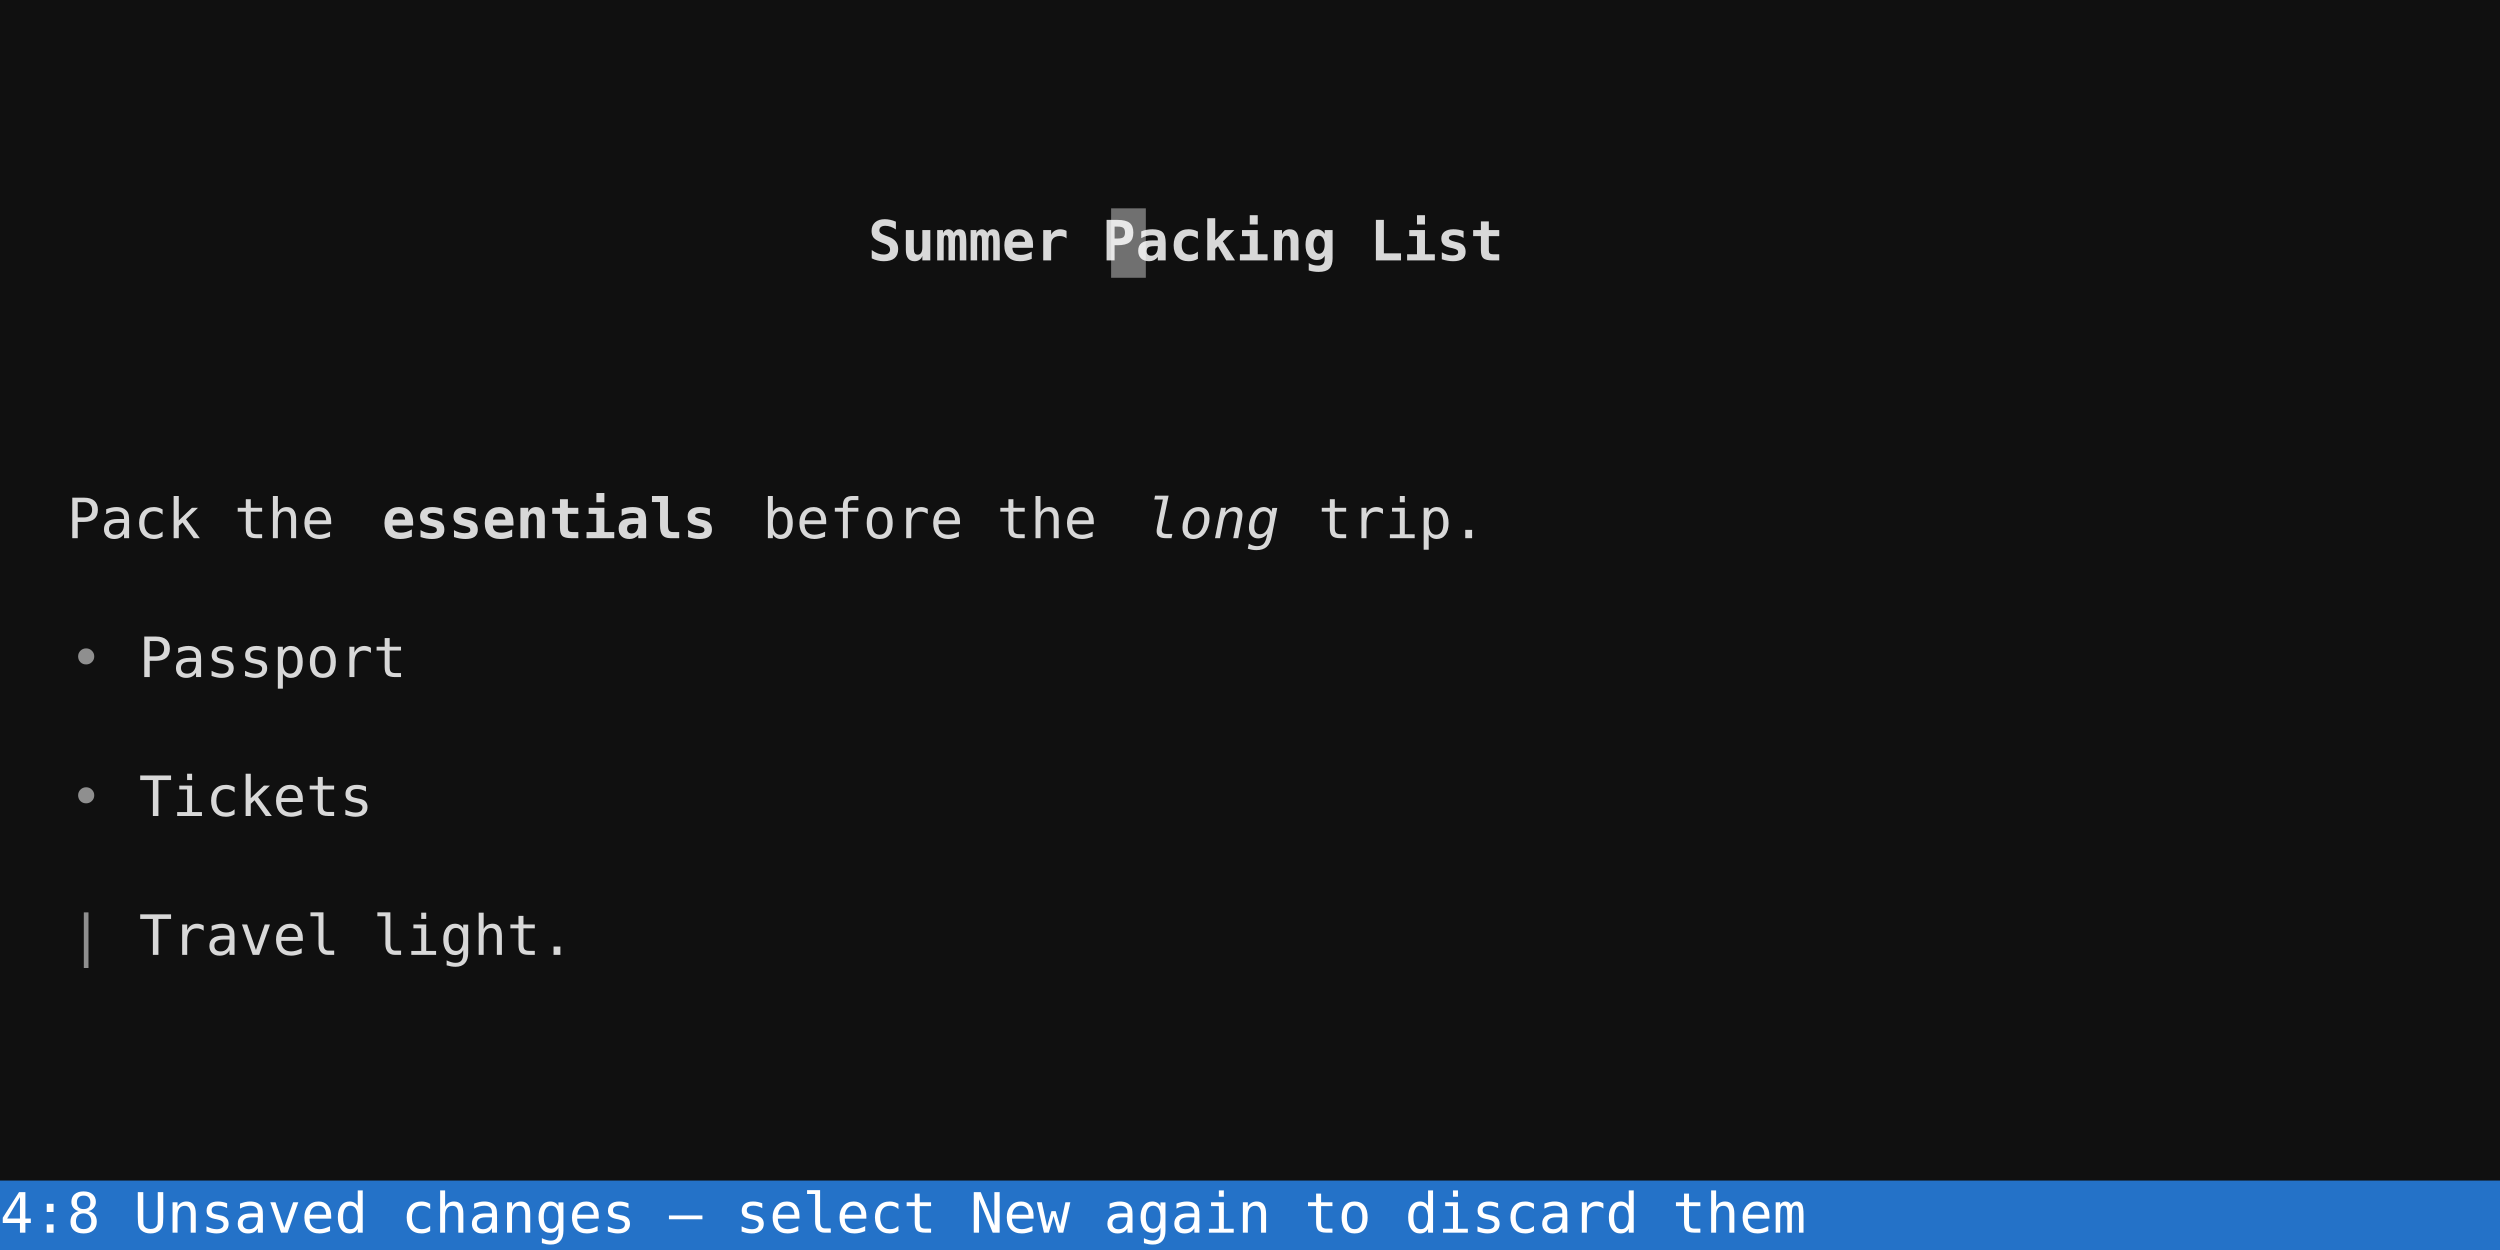
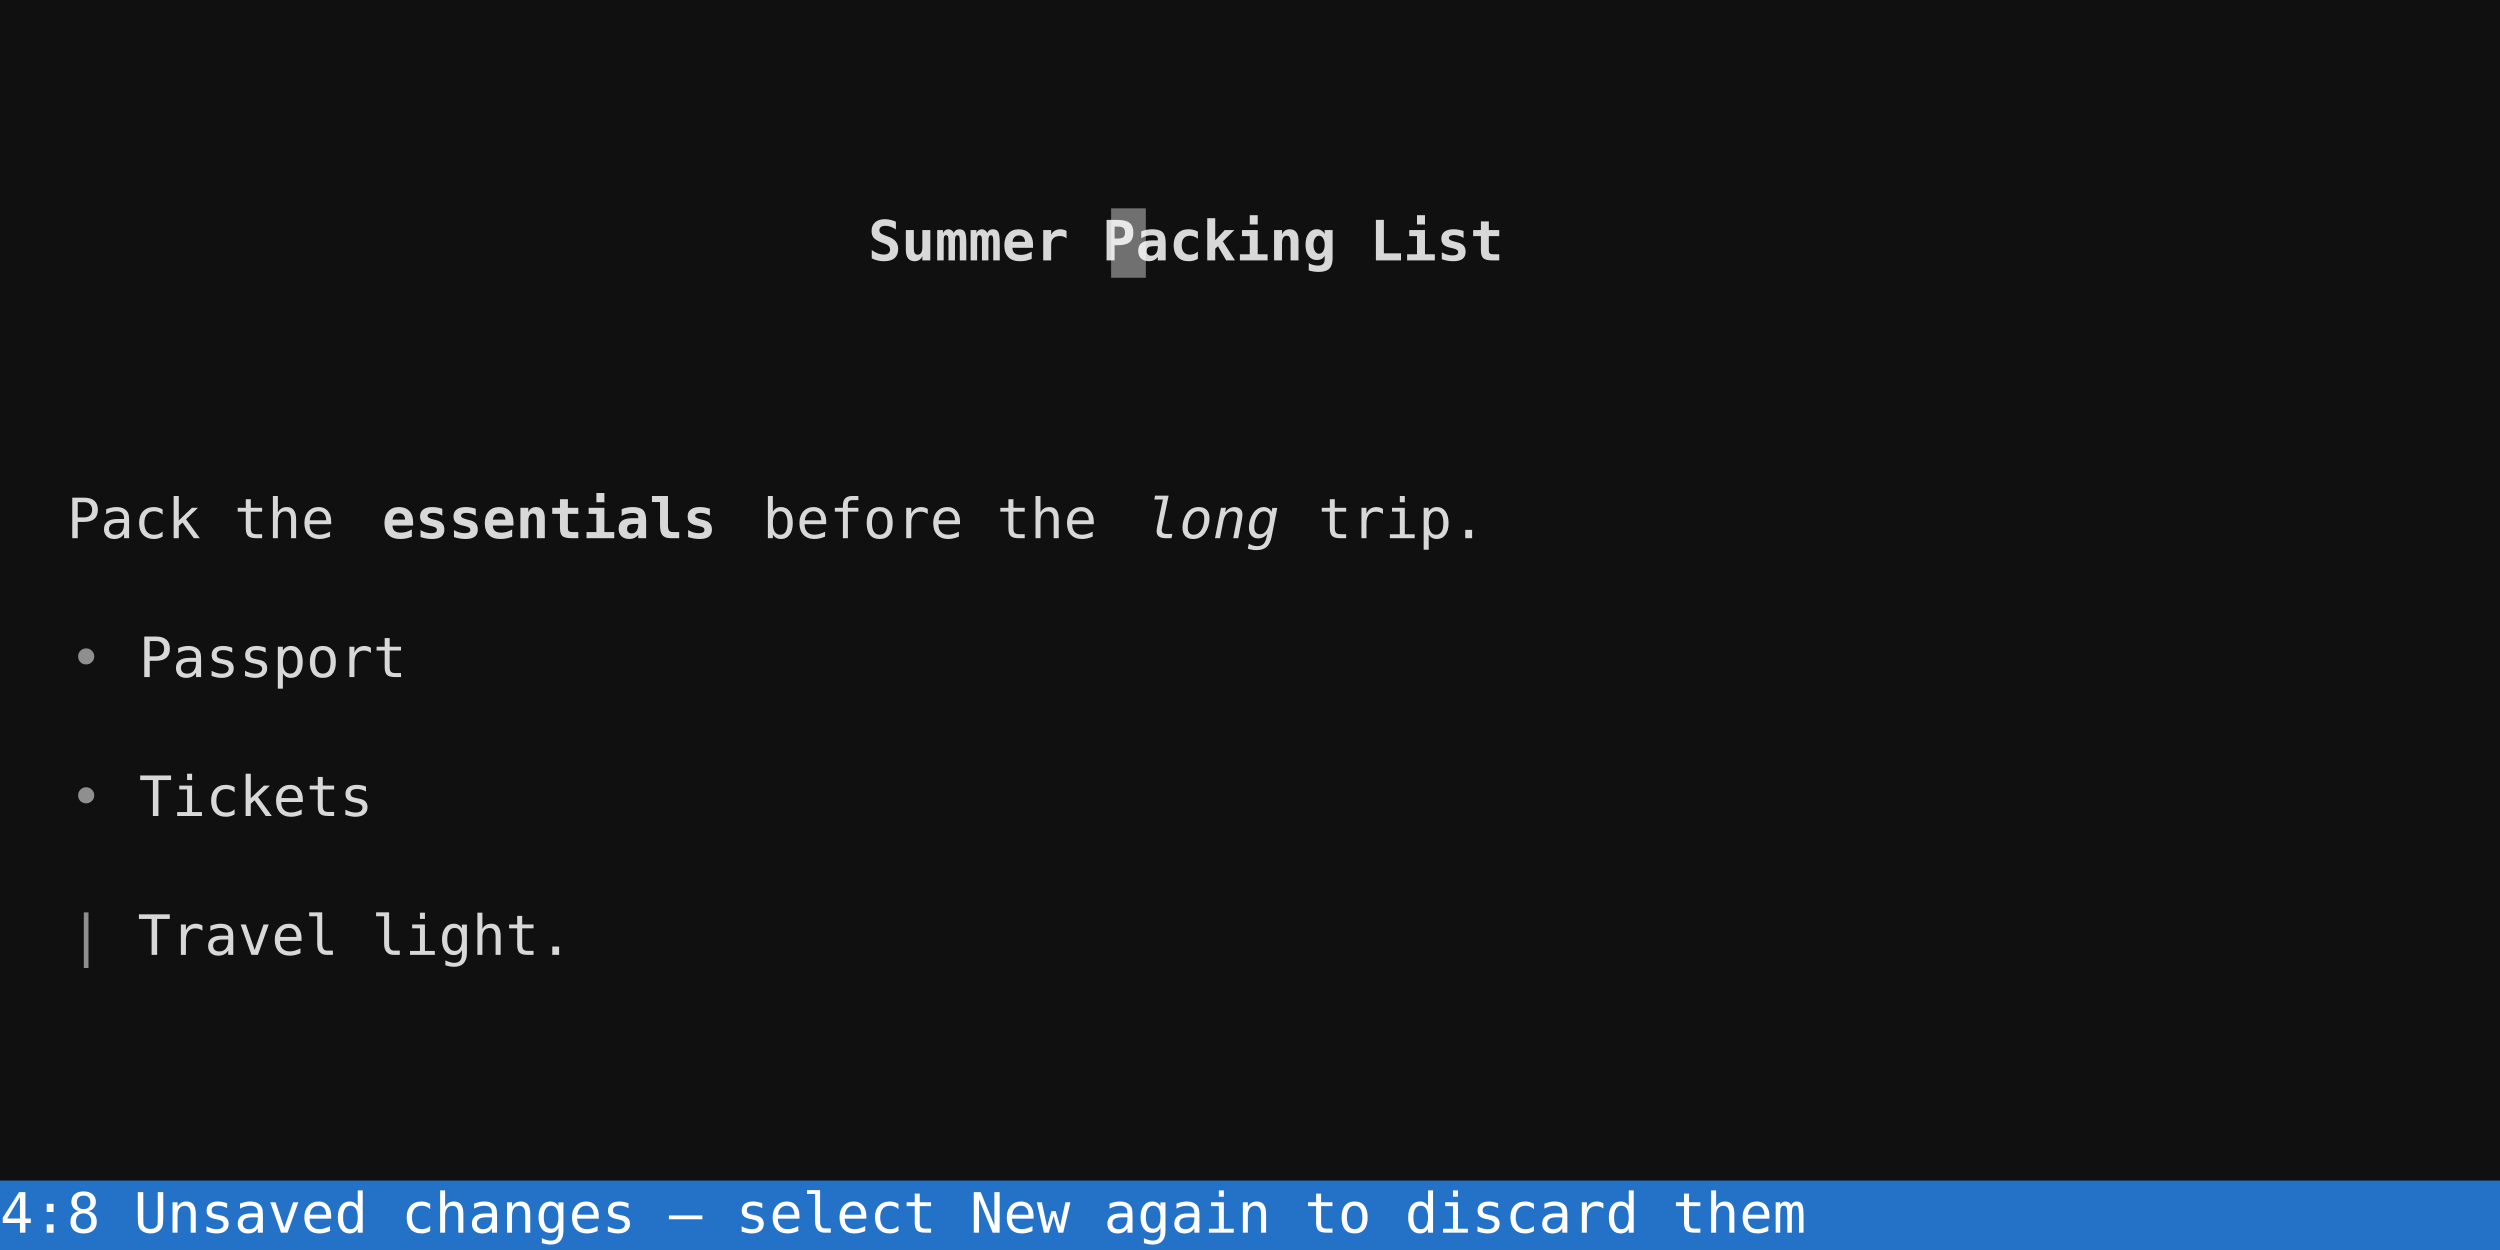
<svg xmlns="http://www.w3.org/2000/svg" width="720" height="360" viewBox="0 0 720 360" font-family="'DejaVu Sans Mono', Menlo, Consolas, monospace" font-size="16px">
  <rect width="100%" height="100%" fill="#101010" />
  <text x="250" y="75" fill="#d8d8d8" textLength="190" lengthAdjust="spacingAndGlyphs" xml:space="preserve" font-weight="bold">Summer Packing List</text>
  <text x="0" y="155" fill="#d8d8d8" textLength="110" lengthAdjust="spacingAndGlyphs" xml:space="preserve">  Pack the </text>
  <text x="110" y="155" fill="#d8d8d8" textLength="100" lengthAdjust="spacingAndGlyphs" xml:space="preserve" font-weight="bold">essentials</text>
  <text x="210" y="155" fill="#d8d8d8" textLength="120" lengthAdjust="spacingAndGlyphs" xml:space="preserve"> before the </text>
  <text x="330" y="155" fill="#d8d8d8" textLength="40" lengthAdjust="spacingAndGlyphs" xml:space="preserve" font-style="italic">long</text>
  <text x="370" y="155" fill="#d8d8d8" textLength="350" lengthAdjust="spacingAndGlyphs" xml:space="preserve"> trip.                             </text>
  <text x="20" y="195" fill="#e5e5e5" textLength="20" lengthAdjust="spacingAndGlyphs" xml:space="preserve" opacity="0.6">• </text>
  <text x="40" y="195" fill="#d8d8d8" textLength="680" lengthAdjust="spacingAndGlyphs" xml:space="preserve">Passport                                                            </text>
  <text x="20" y="235" fill="#e5e5e5" textLength="20" lengthAdjust="spacingAndGlyphs" xml:space="preserve" opacity="0.6">• </text>
  <text x="40" y="235" fill="#d8d8d8" textLength="680" lengthAdjust="spacingAndGlyphs" xml:space="preserve">Tickets                                                             </text>
-   <text x="20" y="275" fill="#e5e5e5" textLength="20" lengthAdjust="spacingAndGlyphs" xml:space="preserve" opacity="0.6">| </text>
-   <text x="40" y="275" fill="#d8d8d8" textLength="680" lengthAdjust="spacingAndGlyphs" xml:space="preserve">Travel light.                                                       </text>
+   <text x="20" y="275" fill="#e5e5e5" textLength="10" lengthAdjust="spacingAndGlyphs" xml:space="preserve" opacity="0.6">|</text>
+   <text x="30" y="275" fill="#d8d8d8" textLength="690" lengthAdjust="spacingAndGlyphs" xml:space="preserve"> Travel light.                                                       </text>
  <rect x="0" y="340" width="720" height="20" fill="#2472c8" />
  <text x="0" y="355" fill="#ffffff" textLength="720" lengthAdjust="spacingAndGlyphs" xml:space="preserve">4:8 Unsaved changes — select New again to discard them                  </text>
  <rect x="320" y="60" width="10" height="20" fill="#ffffff" fill-opacity="0.4" />
</svg>
